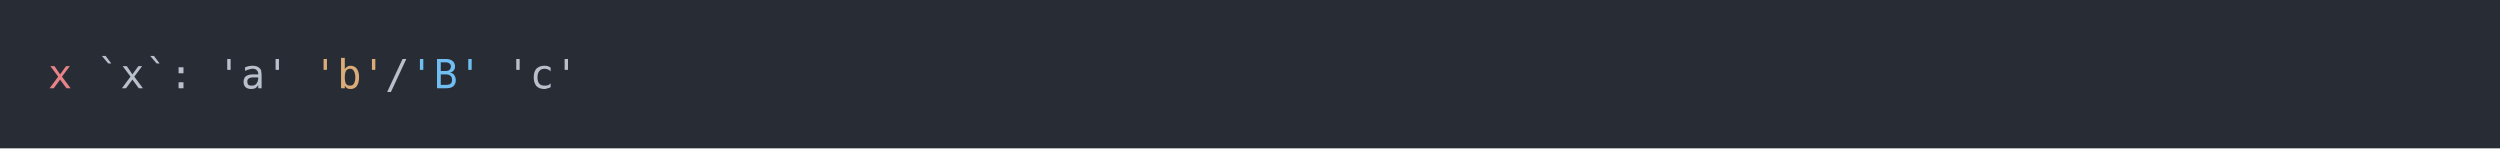
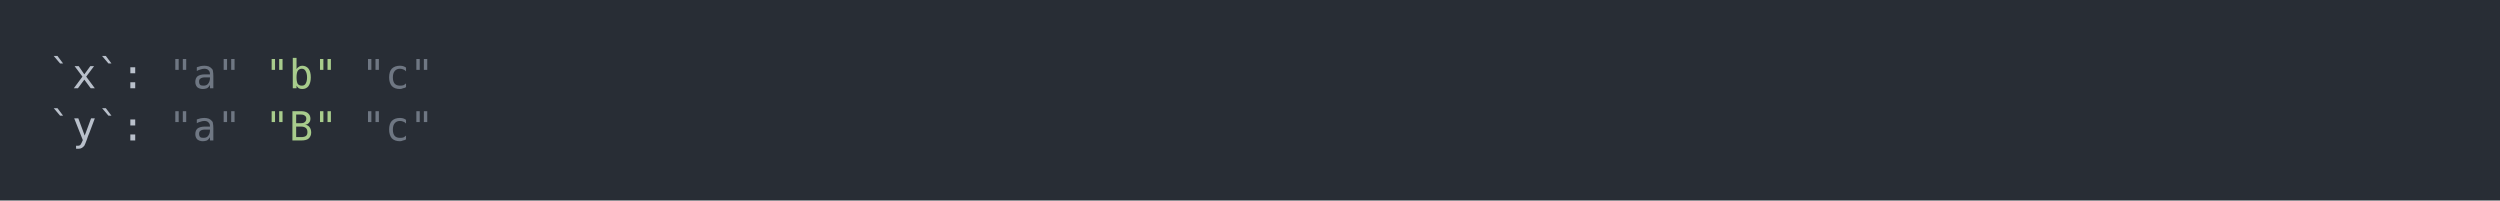
- <svg xmlns="http://www.w3.org/2000/svg" xmlns:xlink="http://www.w3.org/1999/xlink" width="1040" height="61.71">
-   <rect width="1040" height="61.71" rx="0" ry="0" class="a" />
-   <svg height="21.71" viewBox="0 0 100 2.171" width="1000" x="20" y="20">
-     <style>.a{fill:rgb(40,45,53)}.b{font-family:'Fira Code',Monaco,Consolas,Menlo,'Bitstream Vera Sans Mono','Powerline Symbols',monospace}.c{fill:transparent}.d{fill:rgb(232,131,136);white-space:pre}.e{fill:rgb(185,192,203);white-space:pre}.f{fill:rgb(219,171,121);white-space:pre}.g{fill:rgb(113,190,242);white-space:pre}</style>
+ <svg xmlns="http://www.w3.org/2000/svg" xmlns:xlink="http://www.w3.org/1999/xlink" width="1040" height="83.42">
+   <rect width="1040" height="83.42" rx="0" ry="0" class="a" />
+   <svg height="43.42" viewBox="0 0 100 4.342" width="1000" x="20" y="20">
+     <style>.a{fill:rgb(40,45,53)}.b{font-family:'Fira Code',Monaco,Consolas,Menlo,'Bitstream Vera Sans Mono','Powerline Symbols',monospace}.c{fill:transparent}.d{fill:rgb(185,192,203);white-space:pre}.e{fill:rgb(111,119,131);white-space:pre}.f{fill:rgb(168,204,140);white-space:pre}</style>
    <g font-family="'Fira Code',Monaco,Consolas,Menlo,'Bitstream Vera Sans Mono','Powerline Symbols',monospace" font-size="1.67" class="b">
      <defs>
        <symbol id="a">
-           <rect height="2" width="100" x="0" y="0" class="c" />
+           <rect height="3" width="100" x="0" y="0" class="c" />
        </symbol>
      </defs>
-       <rect height="2.171" width="100" class="a" />
+       <rect height="4.342" width="100" class="a" />
      <svg x="0" y="0" width="100">
        <svg x="0">
          <use xlink:href="#a" />
-           <text x="0" y="1.67" class="d">x</text>
-           <text x="2.004" y="1.67" class="e">`x`:</text>
-           <text x="7.014" y="1.67" class="e">'a'</text>
-           <text x="11.022" y="1.67" class="f">'b'</text>
-           <text x="14.028" y="1.67" class="e">/</text>
-           <text x="15.03" y="1.67" class="g">'B'</text>
-           <text x="19.038" y="1.67" class="e">'c'</text>
+           <text x="0" y="1.67" class="d">`x`:</text>
+           <text x="5.01" y="1.67" class="e">"a"</text>
+           <text x="9.018" y="1.67" class="f">"b"</text>
+           <text x="13.026" y="1.67" class="e">"c"</text>
+           <text x="0" y="3.841" class="d">`y`:</text>
+           <text x="5.01" y="3.841" class="e">"a"</text>
+           <text x="9.018" y="3.841" class="f">"B"</text>
+           <text x="13.026" y="3.841" class="e">"c"</text>
        </svg>
      </svg>
    </g>
  </svg>
</svg>
